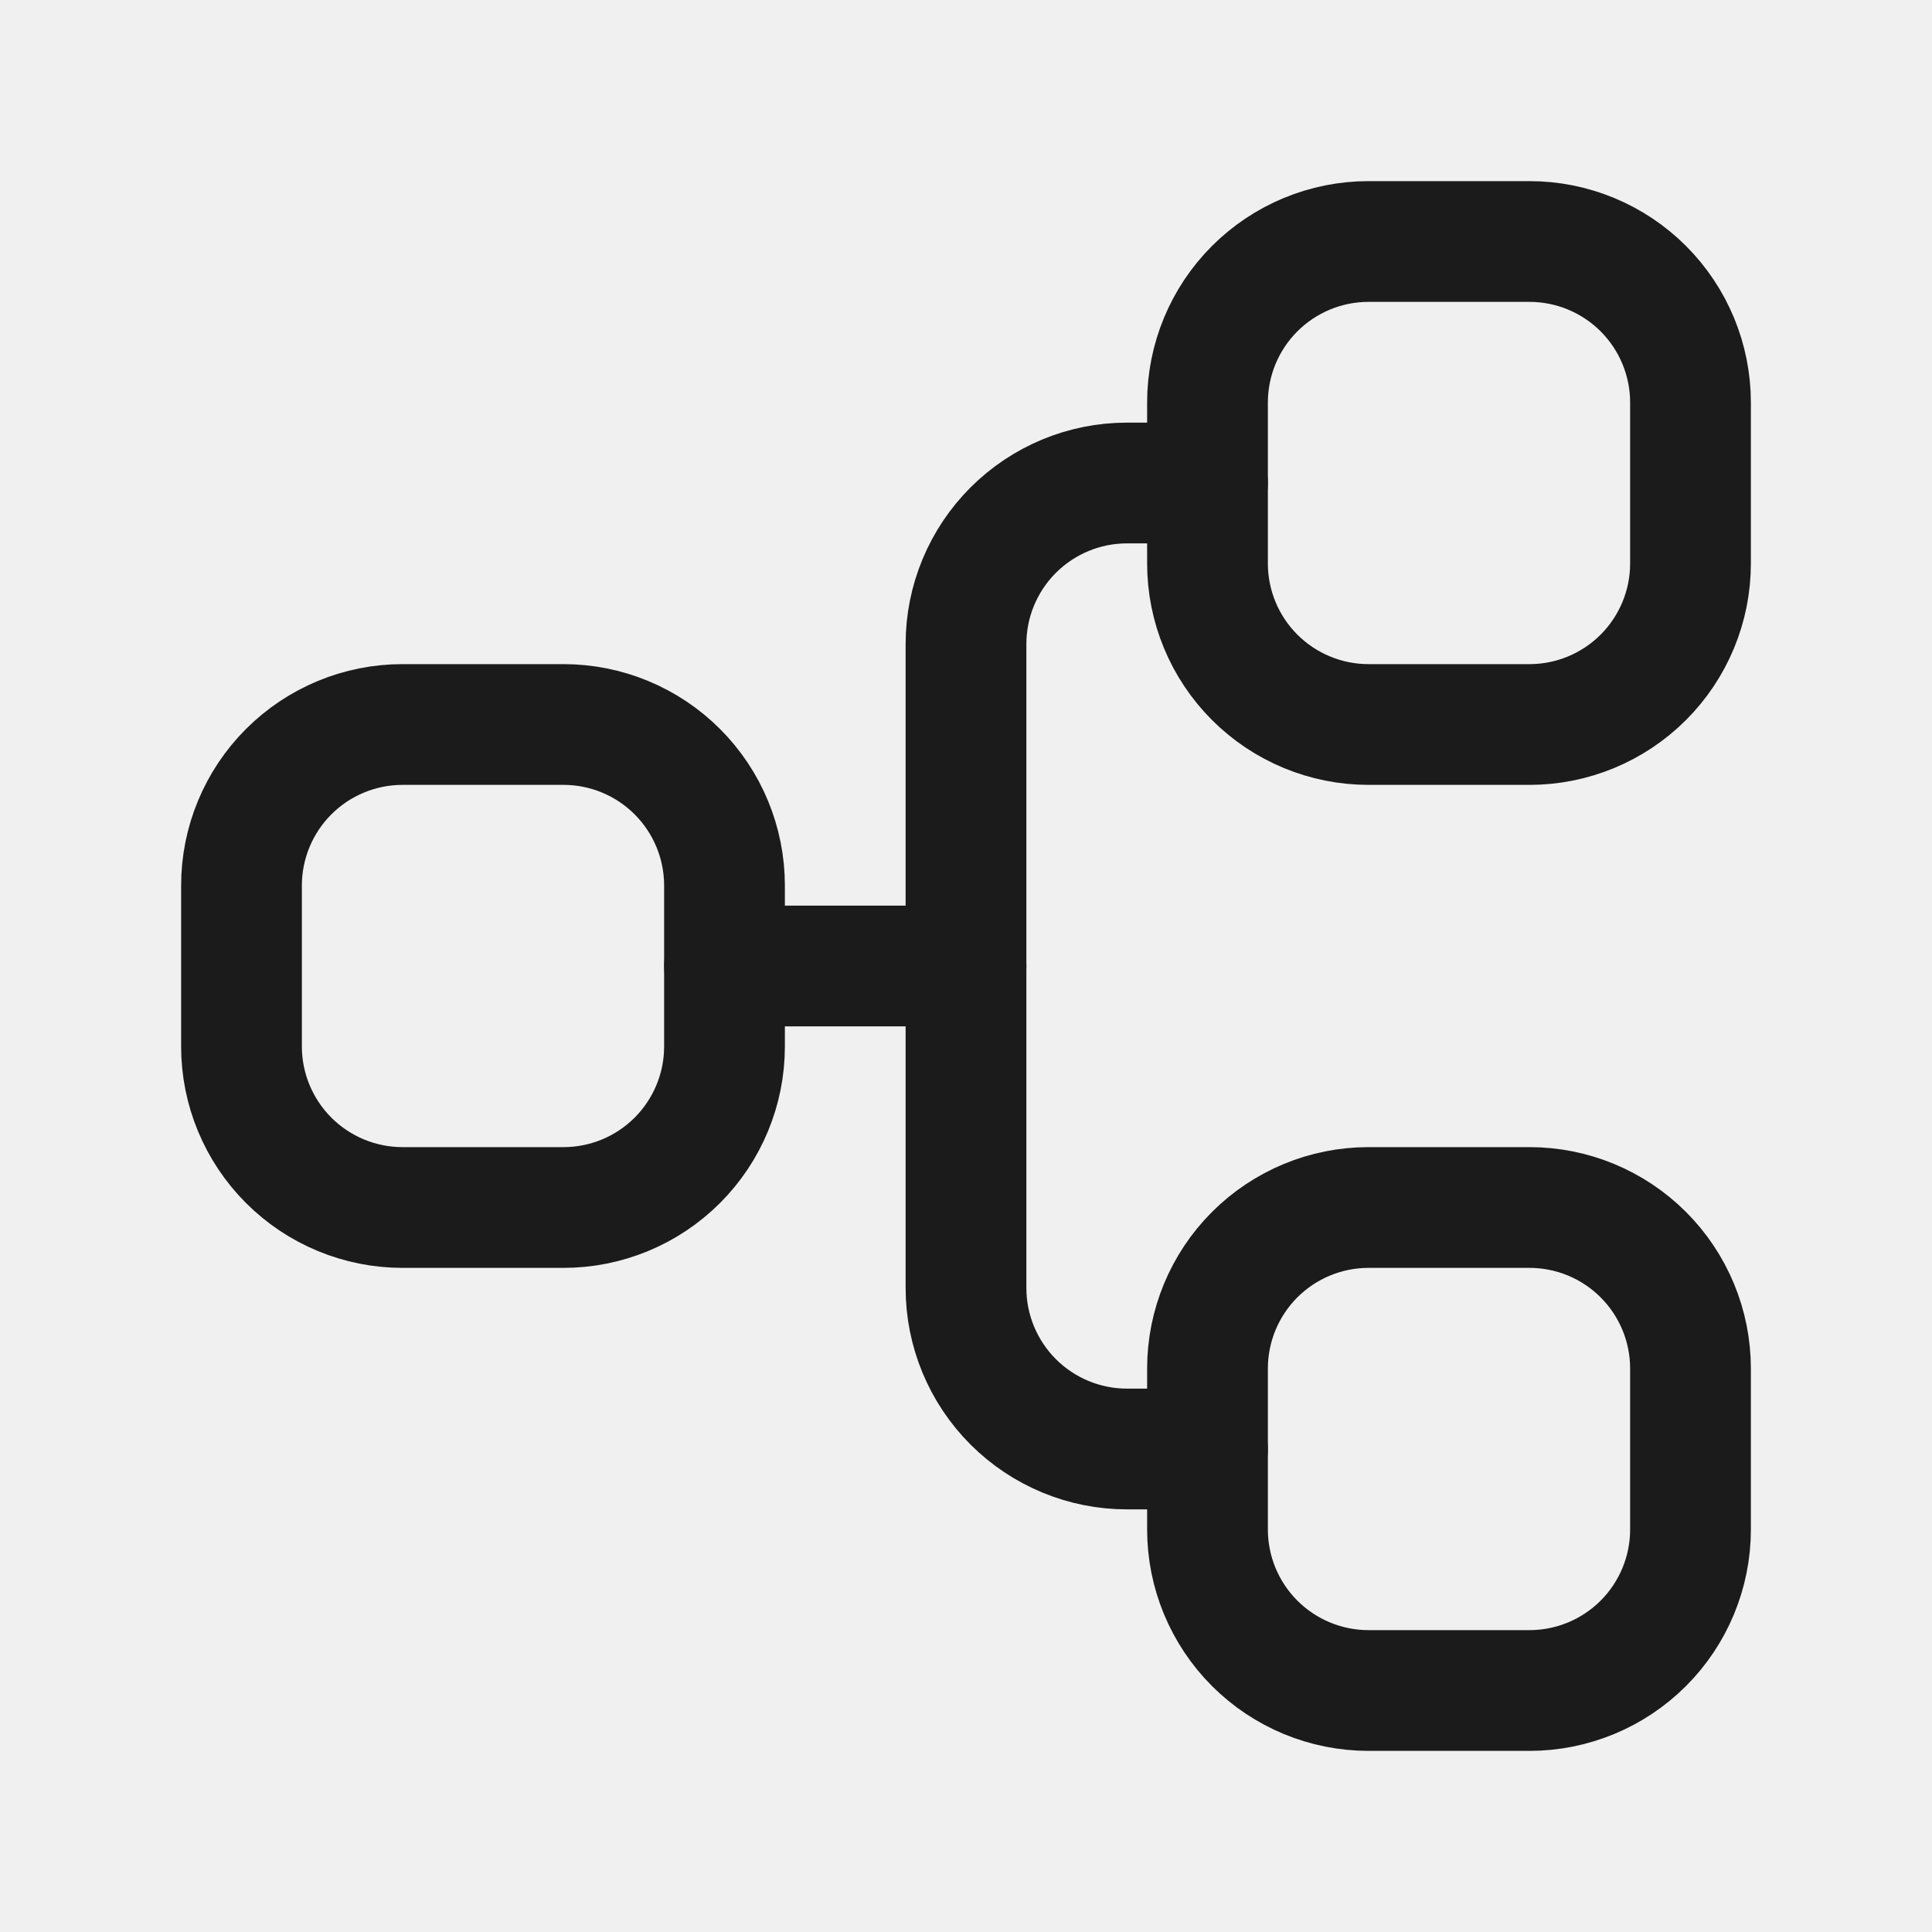
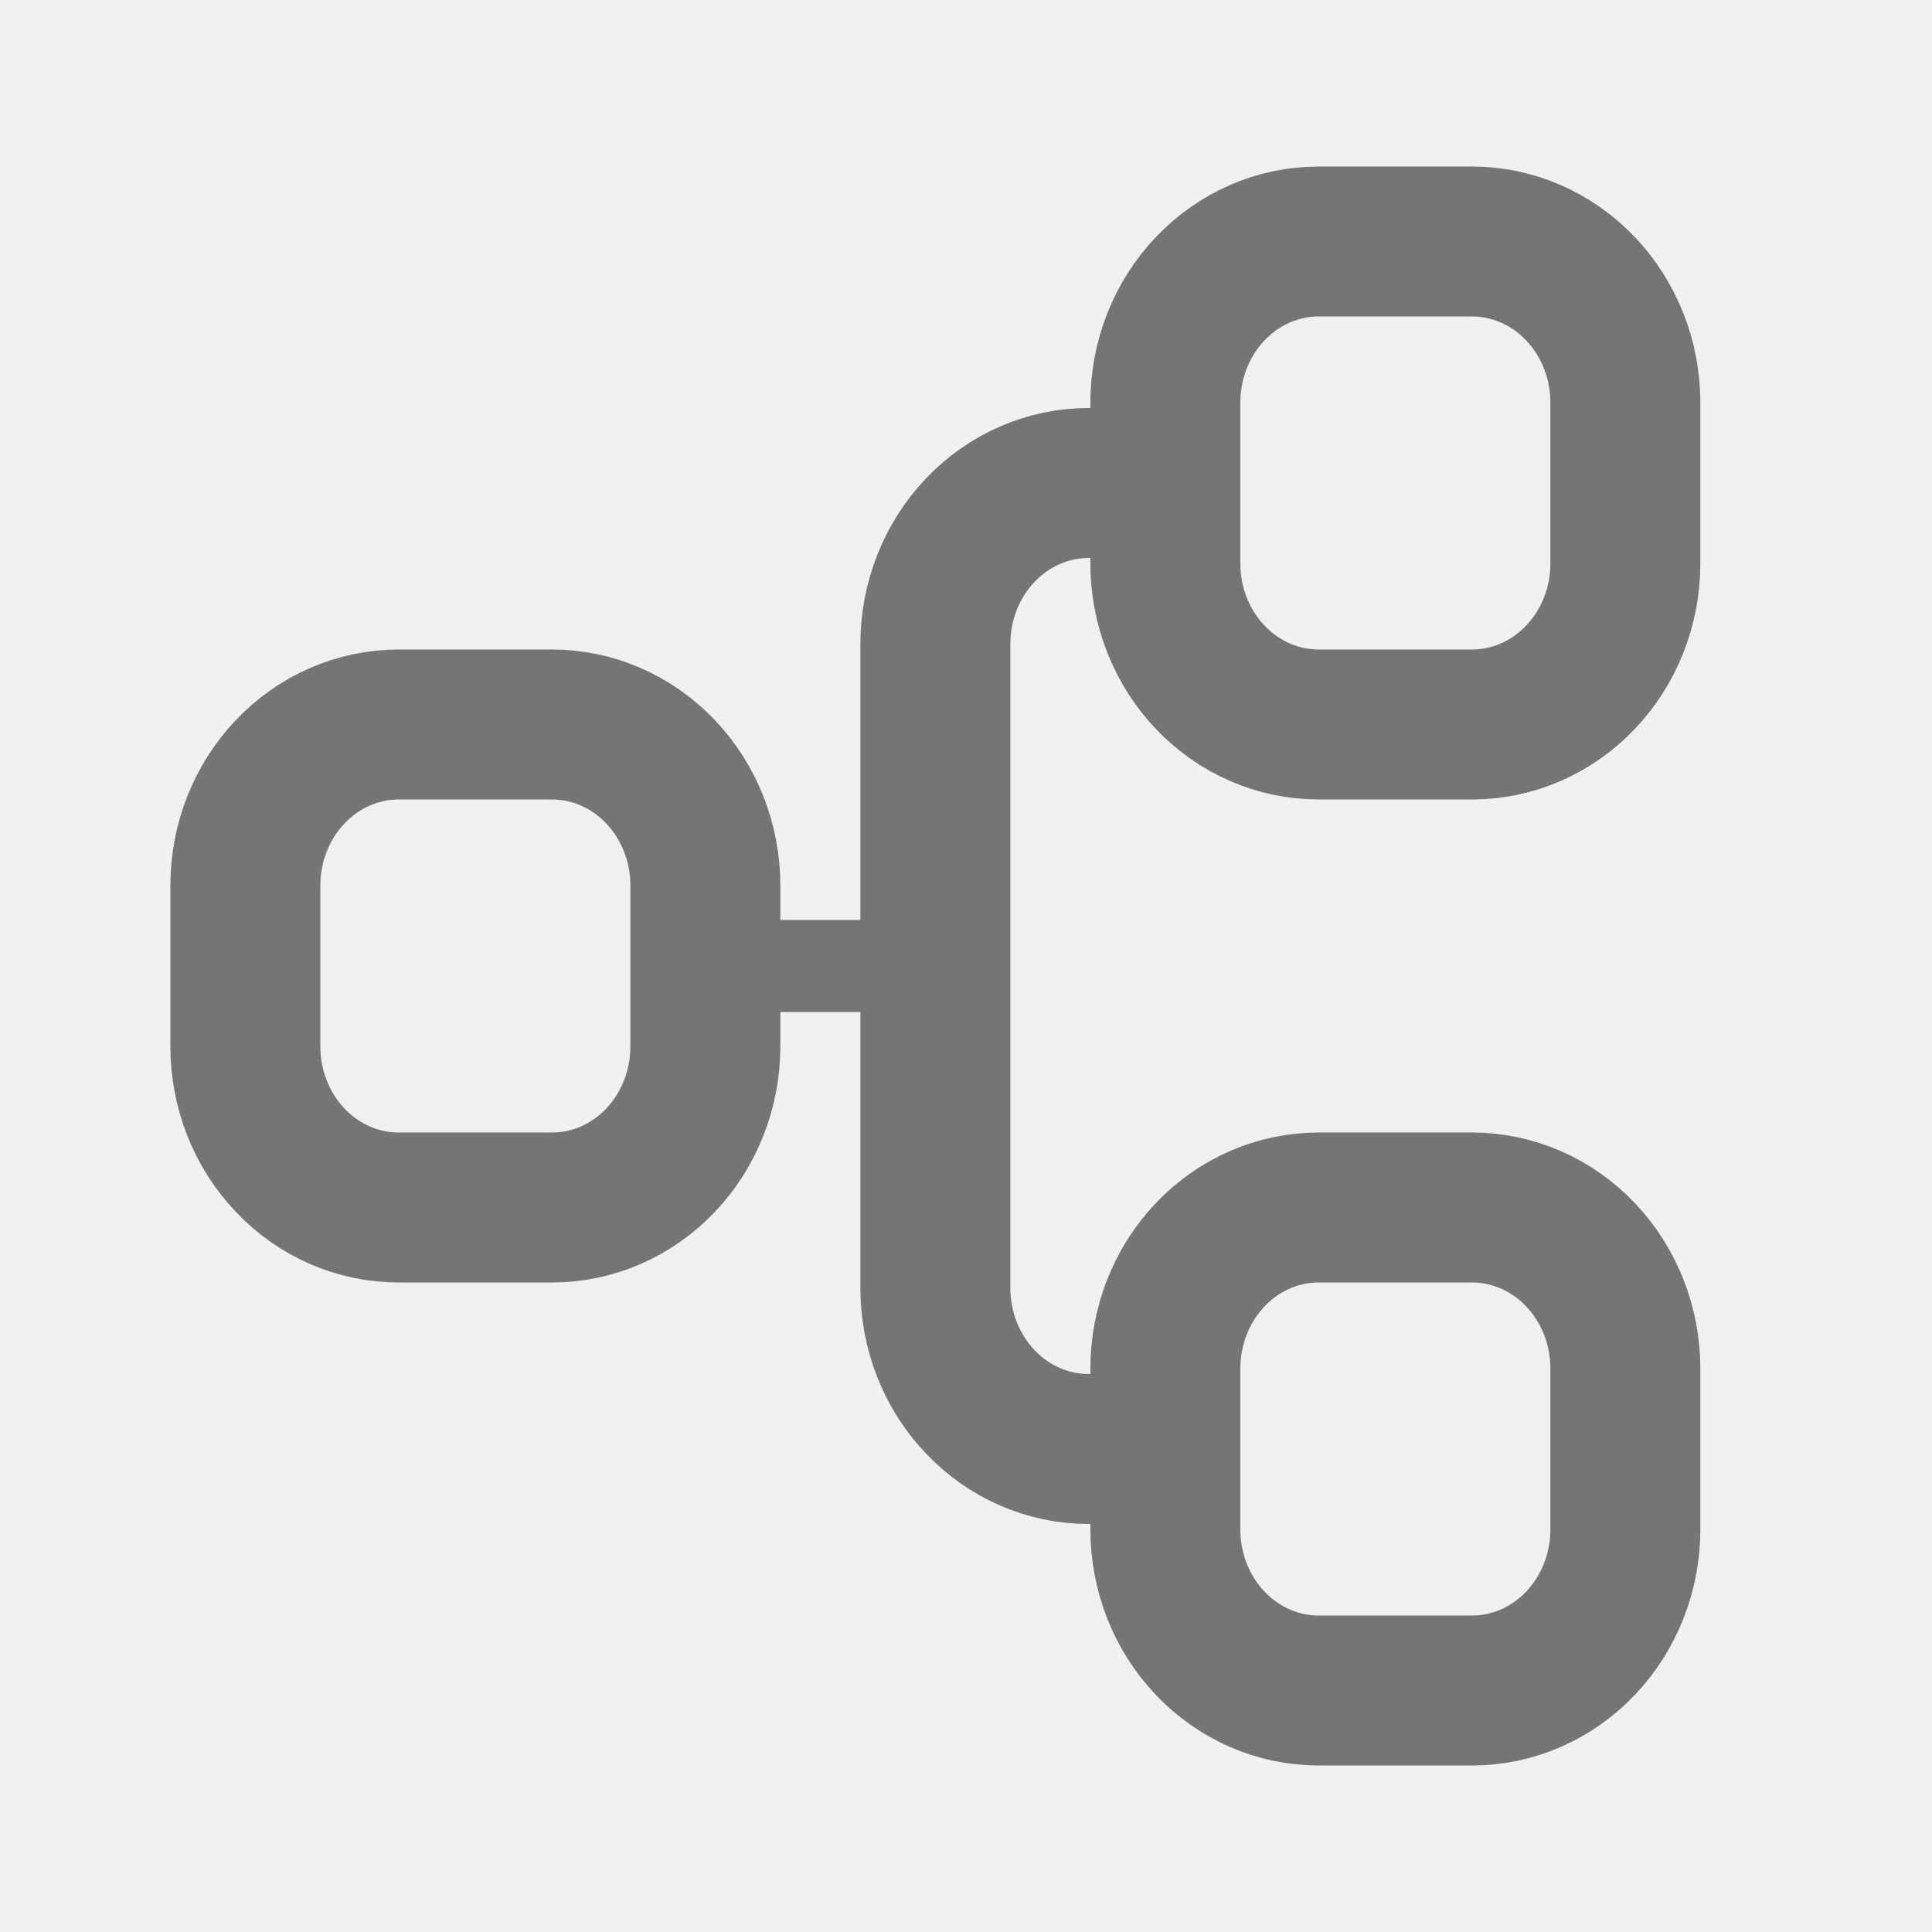
- <svg xmlns="http://www.w3.org/2000/svg" width="24" height="24" viewBox="0 0 24 24" fill="none">
-   <g clip-path="url(#clip0_590_598)">
-     <path d="M17 21C16.47 21 15.961 20.789 15.586 20.414C15.211 20.039 15 19.53 15 19V17C15 16.47 15.211 15.961 15.586 15.586C15.961 15.211 16.47 15 17 15H19C19.53 15 20.039 15.211 20.414 15.586C20.789 15.961 21 16.47 21 17V19C21 19.53 20.789 20.039 20.414 20.414C20.039 20.789 19.53 21 19 21H17Z" stroke="#1B1B1B" stroke-width="1.5" stroke-linecap="round" stroke-linejoin="round" />
-     <path d="M17 9C16.47 9 15.961 8.789 15.586 8.414C15.211 8.039 15 7.53 15 7V5C15 4.47 15.211 3.961 15.586 3.586C15.961 3.211 16.47 3 17 3H19C19.53 3 20.039 3.211 20.414 3.586C20.789 3.961 21 4.47 21 5V7C21 7.53 20.789 8.039 20.414 8.414C20.039 8.789 19.53 9 19 9H17Z" stroke="#1B1B1B" stroke-width="1.5" stroke-linecap="round" stroke-linejoin="round" />
-     <path d="M5 15C4.47 15 3.961 14.789 3.586 14.414C3.211 14.039 3 13.53 3 13L3 11C3 10.47 3.211 9.961 3.586 9.586C3.961 9.211 4.47 9 5 9H7C7.53 9 8.039 9.211 8.414 9.586C8.789 9.961 9 10.47 9 11V13C9 13.53 8.789 14.039 8.414 14.414C8.039 14.789 7.53 15 7 15H5Z" stroke="#1B1B1B" stroke-width="1.5" stroke-linecap="round" stroke-linejoin="round" />
-     <path d="M15 18H14C13.47 18 12.961 17.789 12.586 17.414C12.211 17.039 12 16.53 12 16V8C12 7.47 12.211 6.961 12.586 6.586C12.961 6.211 13.47 6 14 6H15" stroke="#1B1B1B" stroke-width="1.5" stroke-linecap="round" stroke-linejoin="round" />
-     <path d="M9 12H12" stroke="#1B1B1B" stroke-width="1.5" stroke-linecap="round" stroke-linejoin="round" />
+ <svg xmlns="http://www.w3.org/2000/svg" width="21" height="21" viewBox="0 0 21 21" fill="none">
+   <g clip-path="url(#clip0_2057_4646)">
+     <path d="M14.333 18.375C13.891 18.375 13.467 18.191 13.155 17.862C12.842 17.534 12.667 17.089 12.667 16.625V14.875C12.667 14.411 12.842 13.966 13.155 13.638C13.467 13.309 13.891 13.125 14.333 13.125H16C16.442 13.125 16.866 13.309 17.179 13.638C17.491 13.966 17.667 14.411 17.667 14.875V16.625C17.667 17.089 17.491 17.534 17.179 17.862C16.866 18.191 16.442 18.375 16 18.375H14.333Z" stroke="#757575" stroke-width="1.63" stroke-linecap="round" stroke-linejoin="round" />
+     <path d="M14.333 7.875C13.891 7.875 13.467 7.691 13.155 7.362C12.842 7.034 12.667 6.589 12.667 6.125V4.375C12.667 3.911 12.842 3.466 13.155 3.138C13.467 2.809 13.891 2.625 14.333 2.625H16C16.442 2.625 16.866 2.809 17.179 3.138C17.491 3.466 17.667 3.911 17.667 4.375V6.125C17.667 6.589 17.491 7.034 17.179 7.362C16.866 7.691 16.442 7.875 16 7.875H14.333Z" stroke="#757575" stroke-width="1.63" stroke-linecap="round" stroke-linejoin="round" />
+     <path d="M4.333 13.125C3.891 13.125 3.467 12.941 3.155 12.612C2.842 12.284 2.667 11.839 2.667 11.375V9.625C2.667 9.161 2.842 8.716 3.155 8.388C3.467 8.059 3.891 7.875 4.333 7.875H6C6.442 7.875 6.866 8.059 7.179 8.388C7.491 8.716 7.667 9.161 7.667 9.625V11.375C7.667 11.839 7.491 12.284 7.179 12.612C6.866 12.941 6.442 13.125 6 13.125H4.333Z" stroke="#757575" stroke-width="1.63" stroke-linecap="round" stroke-linejoin="round" />
+     <path d="M12.667 15.75H11.833C11.391 15.75 10.967 15.566 10.655 15.237C10.342 14.909 10.167 14.464 10.167 14V7C10.167 6.536 10.342 6.091 10.655 5.763C10.967 5.434 11.391 5.25 11.833 5.25H12.667" stroke="#757575" stroke-width="1.63" stroke-linecap="round" stroke-linejoin="round" />
+     <path d="M7.667 10.5H10.167" stroke="#757575" stroke-linecap="round" stroke-linejoin="round" />
  </g>
  <defs>
-     <clipPath id="clip0_590_598">
-       <rect width="24" height="24" fill="white" />
+     <clipPath id="clip0_2057_4646">
+       <rect width="20" height="21" fill="white" transform="translate(0.166748)" />
    </clipPath>
  </defs>
</svg>
